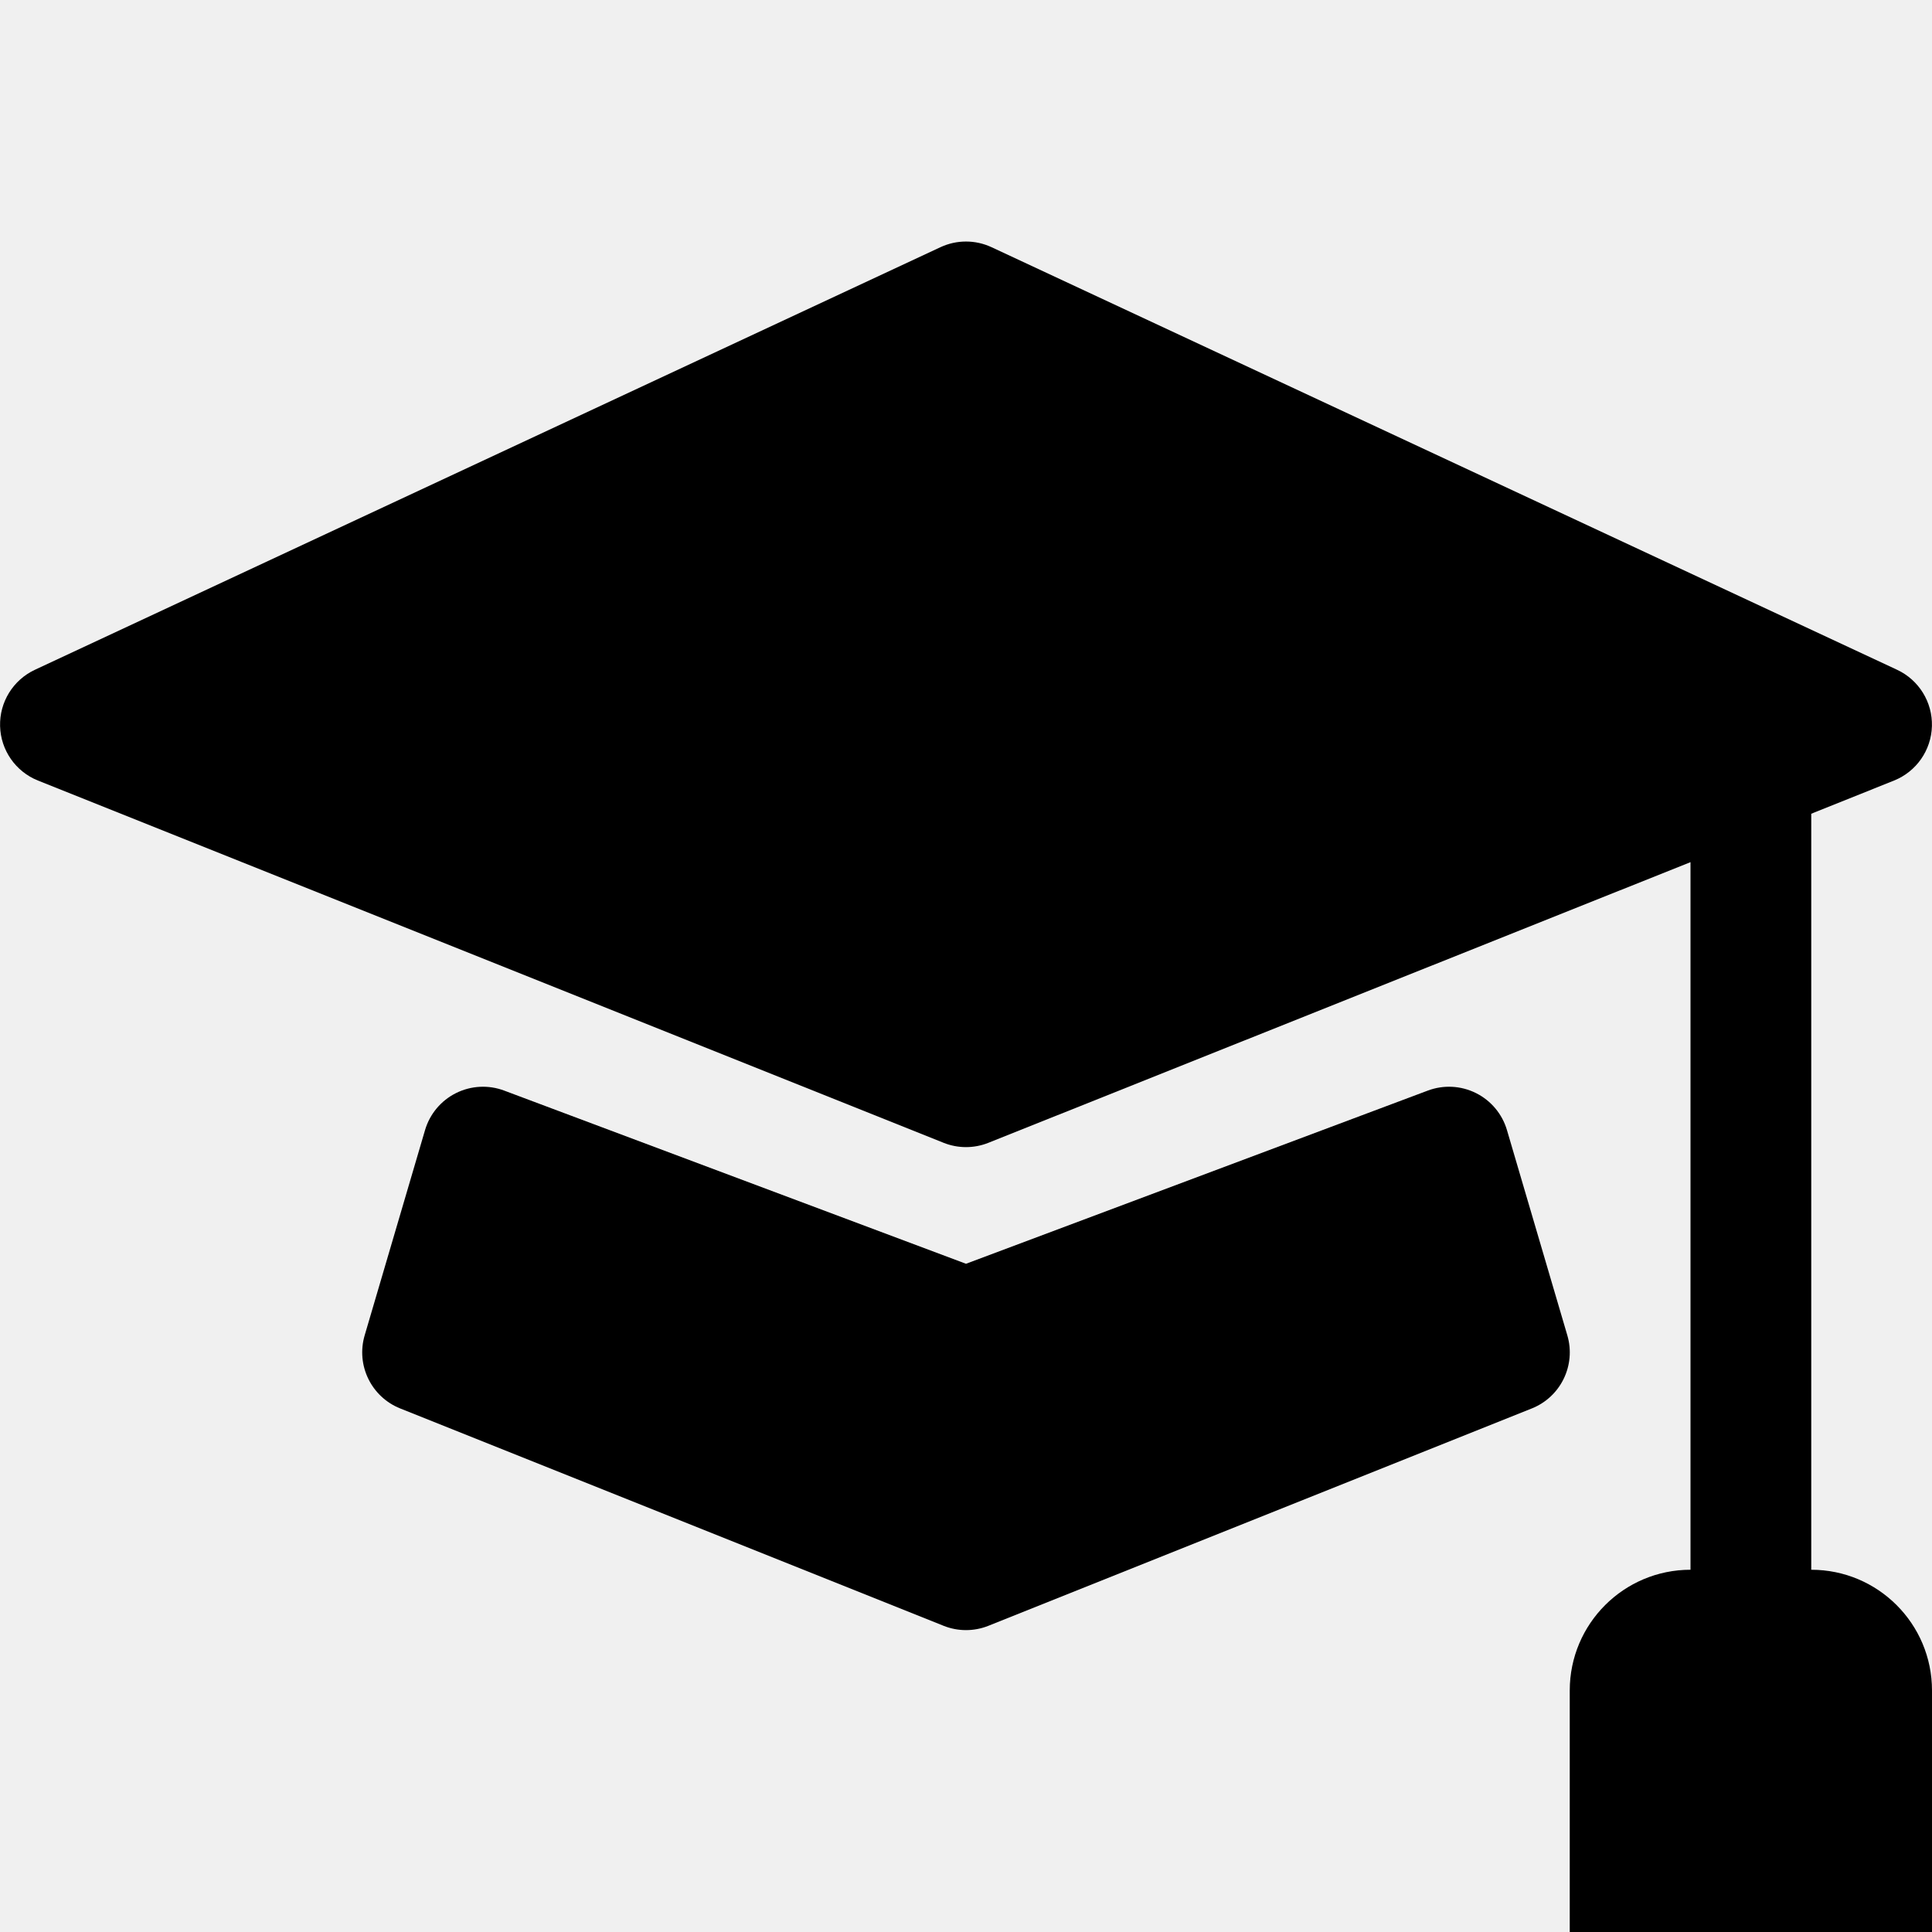
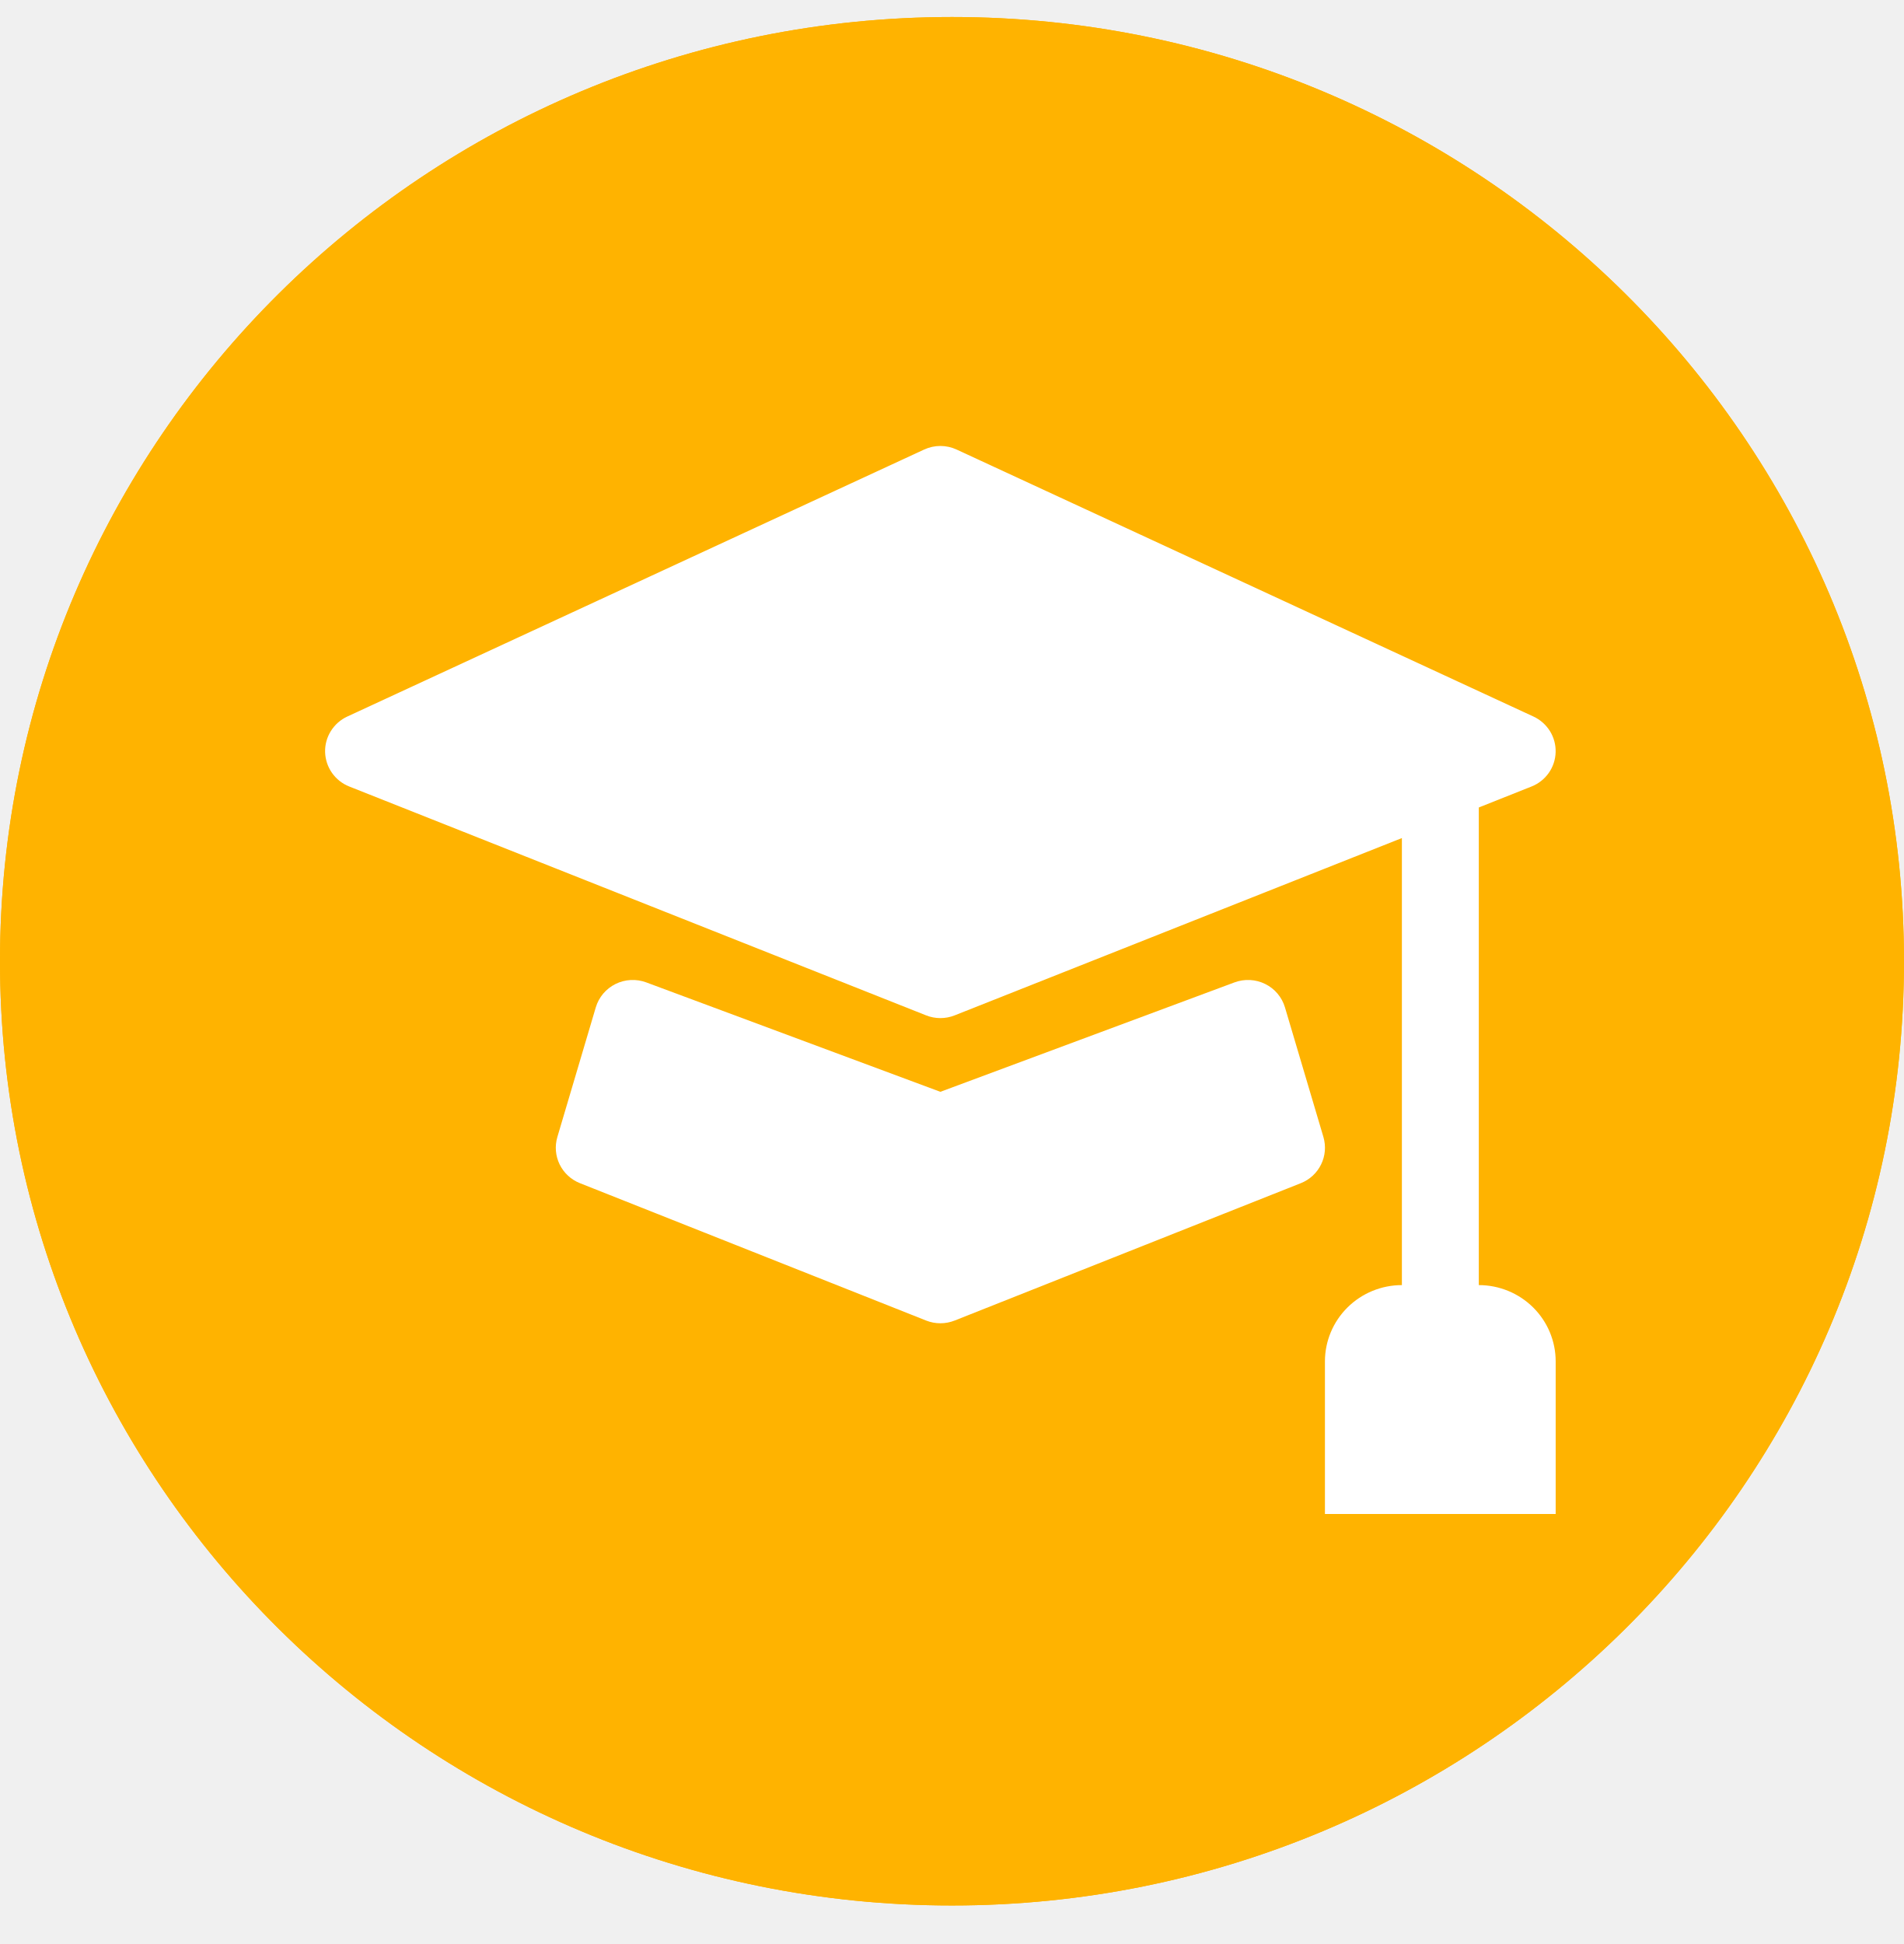
- <svg xmlns="http://www.w3.org/2000/svg" width="16" height="16" fill="currentColor" class="bi bi-mortarboard-fill" viewBox="0 0 16 16">
-   <path d="M8.211 2.047a.5.5 0 0 0-.422 0l-7.5 3.5a.5.5 0 0 0 .025.917l7.5 3a.5.5 0 0 0 .372 0L14 7.14V13a1 1 0 0 0-1 1v2h3v-2a1 1 0 0 0-1-1V6.739l.686-.275a.5.5 0 0 0 .025-.917l-7.5-3.5Z" />
-   <path d="M4.176 9.032a.5.5 0 0 0-.656.327l-.5 1.7a.5.5 0 0 0 .294.605l4.5 1.8a.5.5 0 0 0 .372 0l4.5-1.8a.5.5 0 0 0 .294-.605l-.5-1.7a.5.5 0 0 0-.656-.327L8 10.466 4.176 9.032Z" />
+ <svg xmlns="http://www.w3.org/2000/svg" width="48" height="49" viewBox="0 0 48 49" fill="none">
+   <ellipse cx="24" cy="24.229" rx="24" ry="23.8" fill="#FFB300" />
+   <g clip-path="url(#clip0_27_272)">
+     <path d="M22.628 14.107C22.031 14.107 21.459 14.342 21.037 14.761C20.615 15.179 20.378 15.747 20.378 16.339V17.082H15.128C14.531 17.082 13.959 17.317 13.537 17.736C13.115 18.154 12.878 18.722 12.878 19.314V21.372L24.299 24.392C24.678 24.492 25.078 24.492 25.457 24.392L36.878 21.372V19.314C36.878 18.722 36.641 18.154 36.219 17.736C35.797 17.317 35.225 17.082 34.628 17.082H29.378V16.339C29.378 15.747 29.141 15.179 28.719 14.761C28.297 14.342 27.725 14.107 27.128 14.107H22.628ZM22.628 15.595H27.128C27.327 15.595 27.518 15.673 27.658 15.813C27.799 15.952 27.878 16.141 27.878 16.339V17.082H21.878V16.339C21.878 16.141 21.957 15.952 22.098 15.813C22.238 15.673 22.429 15.595 22.628 15.595V15.595Z" fill="white" />
+     <path d="M12.878 31.213C12.878 31.805 13.115 32.373 13.537 32.791C13.959 33.209 14.531 33.445 15.128 33.445H34.628C35.225 33.445 35.797 33.209 36.219 32.791C36.641 32.373 36.878 31.805 36.878 31.213V22.809L25.072 25.928C24.945 25.962 24.811 25.962 24.685 25.928L12.878 22.809V31.213Z" fill="white" />
+   </g>
+   <ellipse cx="24" cy="24.229" rx="24" ry="23.8" fill="#FFB300" />
+   <path d="M24.116 11.331C23.988 11.272 23.849 11.241 23.707 11.241C23.566 11.241 23.426 11.272 23.298 11.331L8.755 18.061C8.584 18.14 8.44 18.268 8.341 18.427C8.241 18.586 8.191 18.771 8.196 18.959C8.202 19.146 8.262 19.328 8.37 19.482C8.478 19.635 8.629 19.755 8.804 19.824L23.347 25.593C23.578 25.685 23.837 25.685 24.068 25.593L35.342 21.124V32.392C34.827 32.392 34.334 32.595 33.97 32.956C33.607 33.316 33.402 33.805 33.402 34.315V38.161H39.219V34.315C39.219 33.805 39.015 33.316 38.652 32.956C38.288 32.595 37.795 32.392 37.281 32.392V20.353L38.611 19.824C38.786 19.755 38.937 19.635 39.045 19.482C39.153 19.328 39.213 19.146 39.218 18.959C39.223 18.771 39.173 18.586 39.074 18.427C38.974 18.268 38.83 18.14 38.659 18.061L24.116 11.331V11.331Z" fill="white" />
+   <path d="M16.292 24.762C16.168 24.716 16.034 24.695 15.901 24.702C15.768 24.709 15.637 24.743 15.518 24.802C15.399 24.861 15.293 24.944 15.207 25.045C15.122 25.146 15.058 25.264 15.02 25.391L14.051 28.66C13.983 28.89 14.004 29.136 14.109 29.351C14.215 29.566 14.397 29.735 14.621 29.823L23.347 33.285C23.578 33.377 23.836 33.377 24.068 33.285L32.794 29.823C33.017 29.735 33.2 29.566 33.305 29.351C33.411 29.136 33.431 28.89 33.364 28.66L32.394 25.391C32.356 25.264 32.293 25.146 32.207 25.045C32.122 24.944 32.016 24.861 31.896 24.802C31.777 24.743 31.647 24.709 31.513 24.702C31.38 24.695 31.247 24.716 31.122 24.762L23.707 27.52L16.292 24.762Z" fill="white" />
+   <defs>
+     <clipPath id="clip0_27_272">
+       <rect width="24" height="23.8" fill="white" transform="translate(12.8781 12.6194)" />
+     </clipPath>
+   </defs>
</svg>
